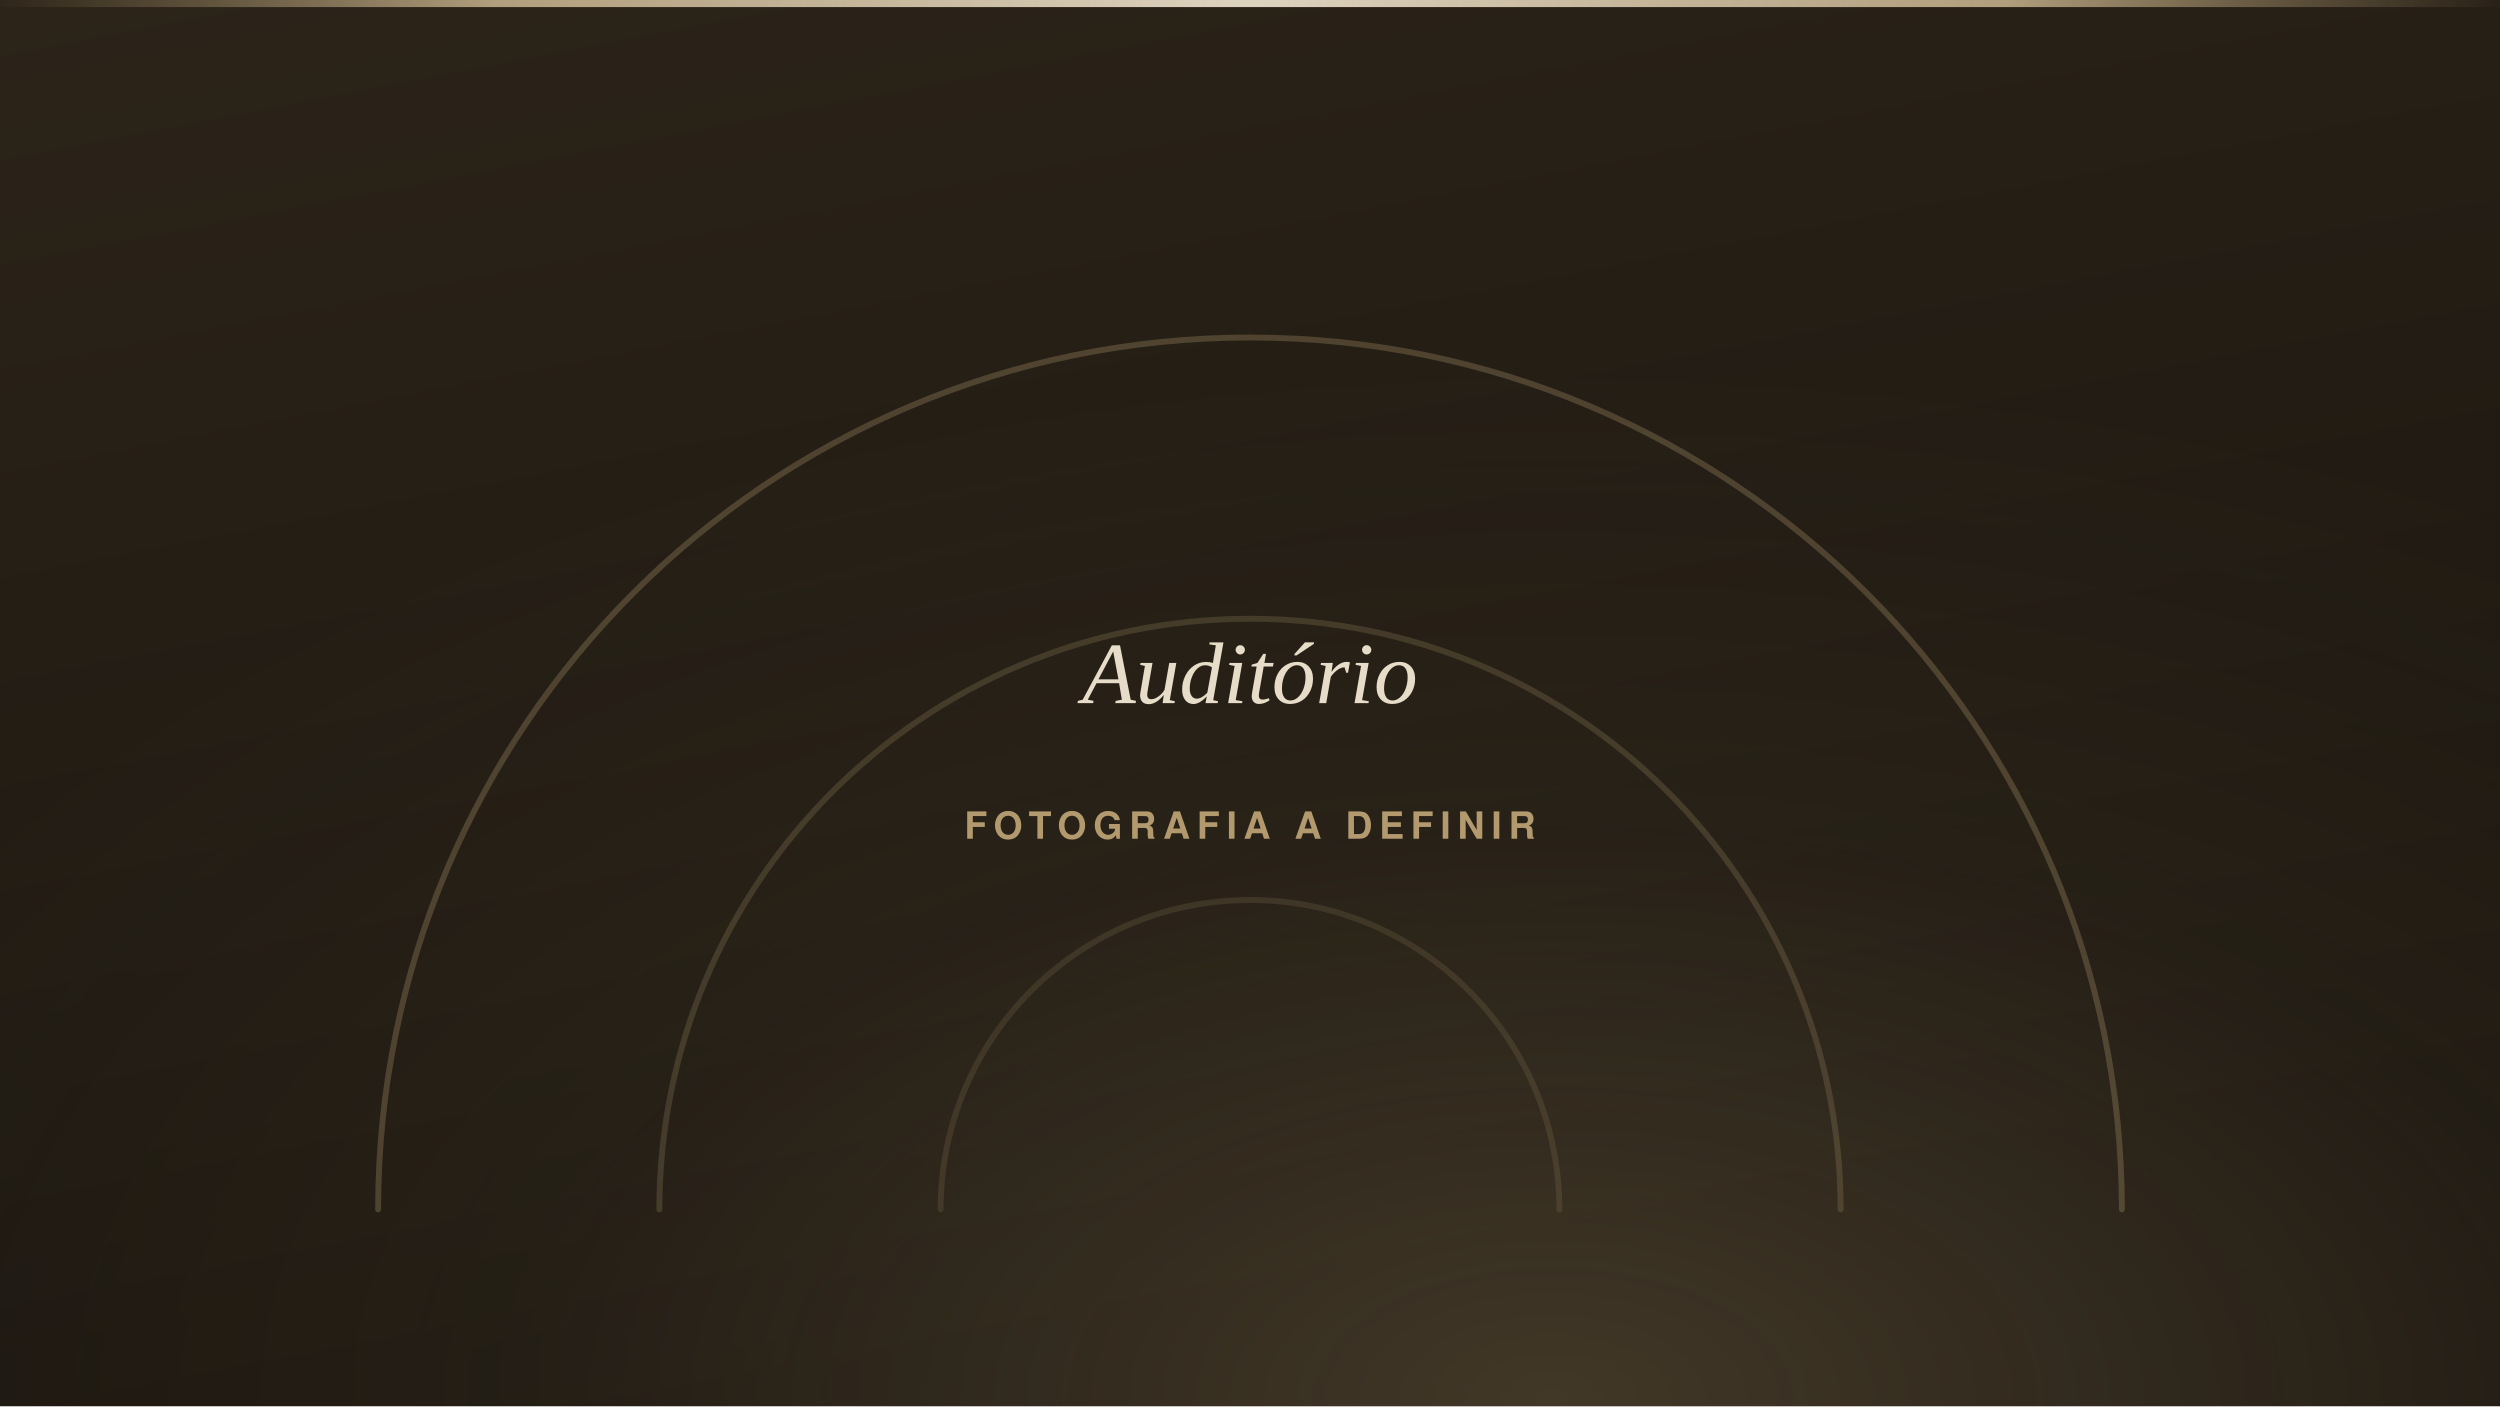
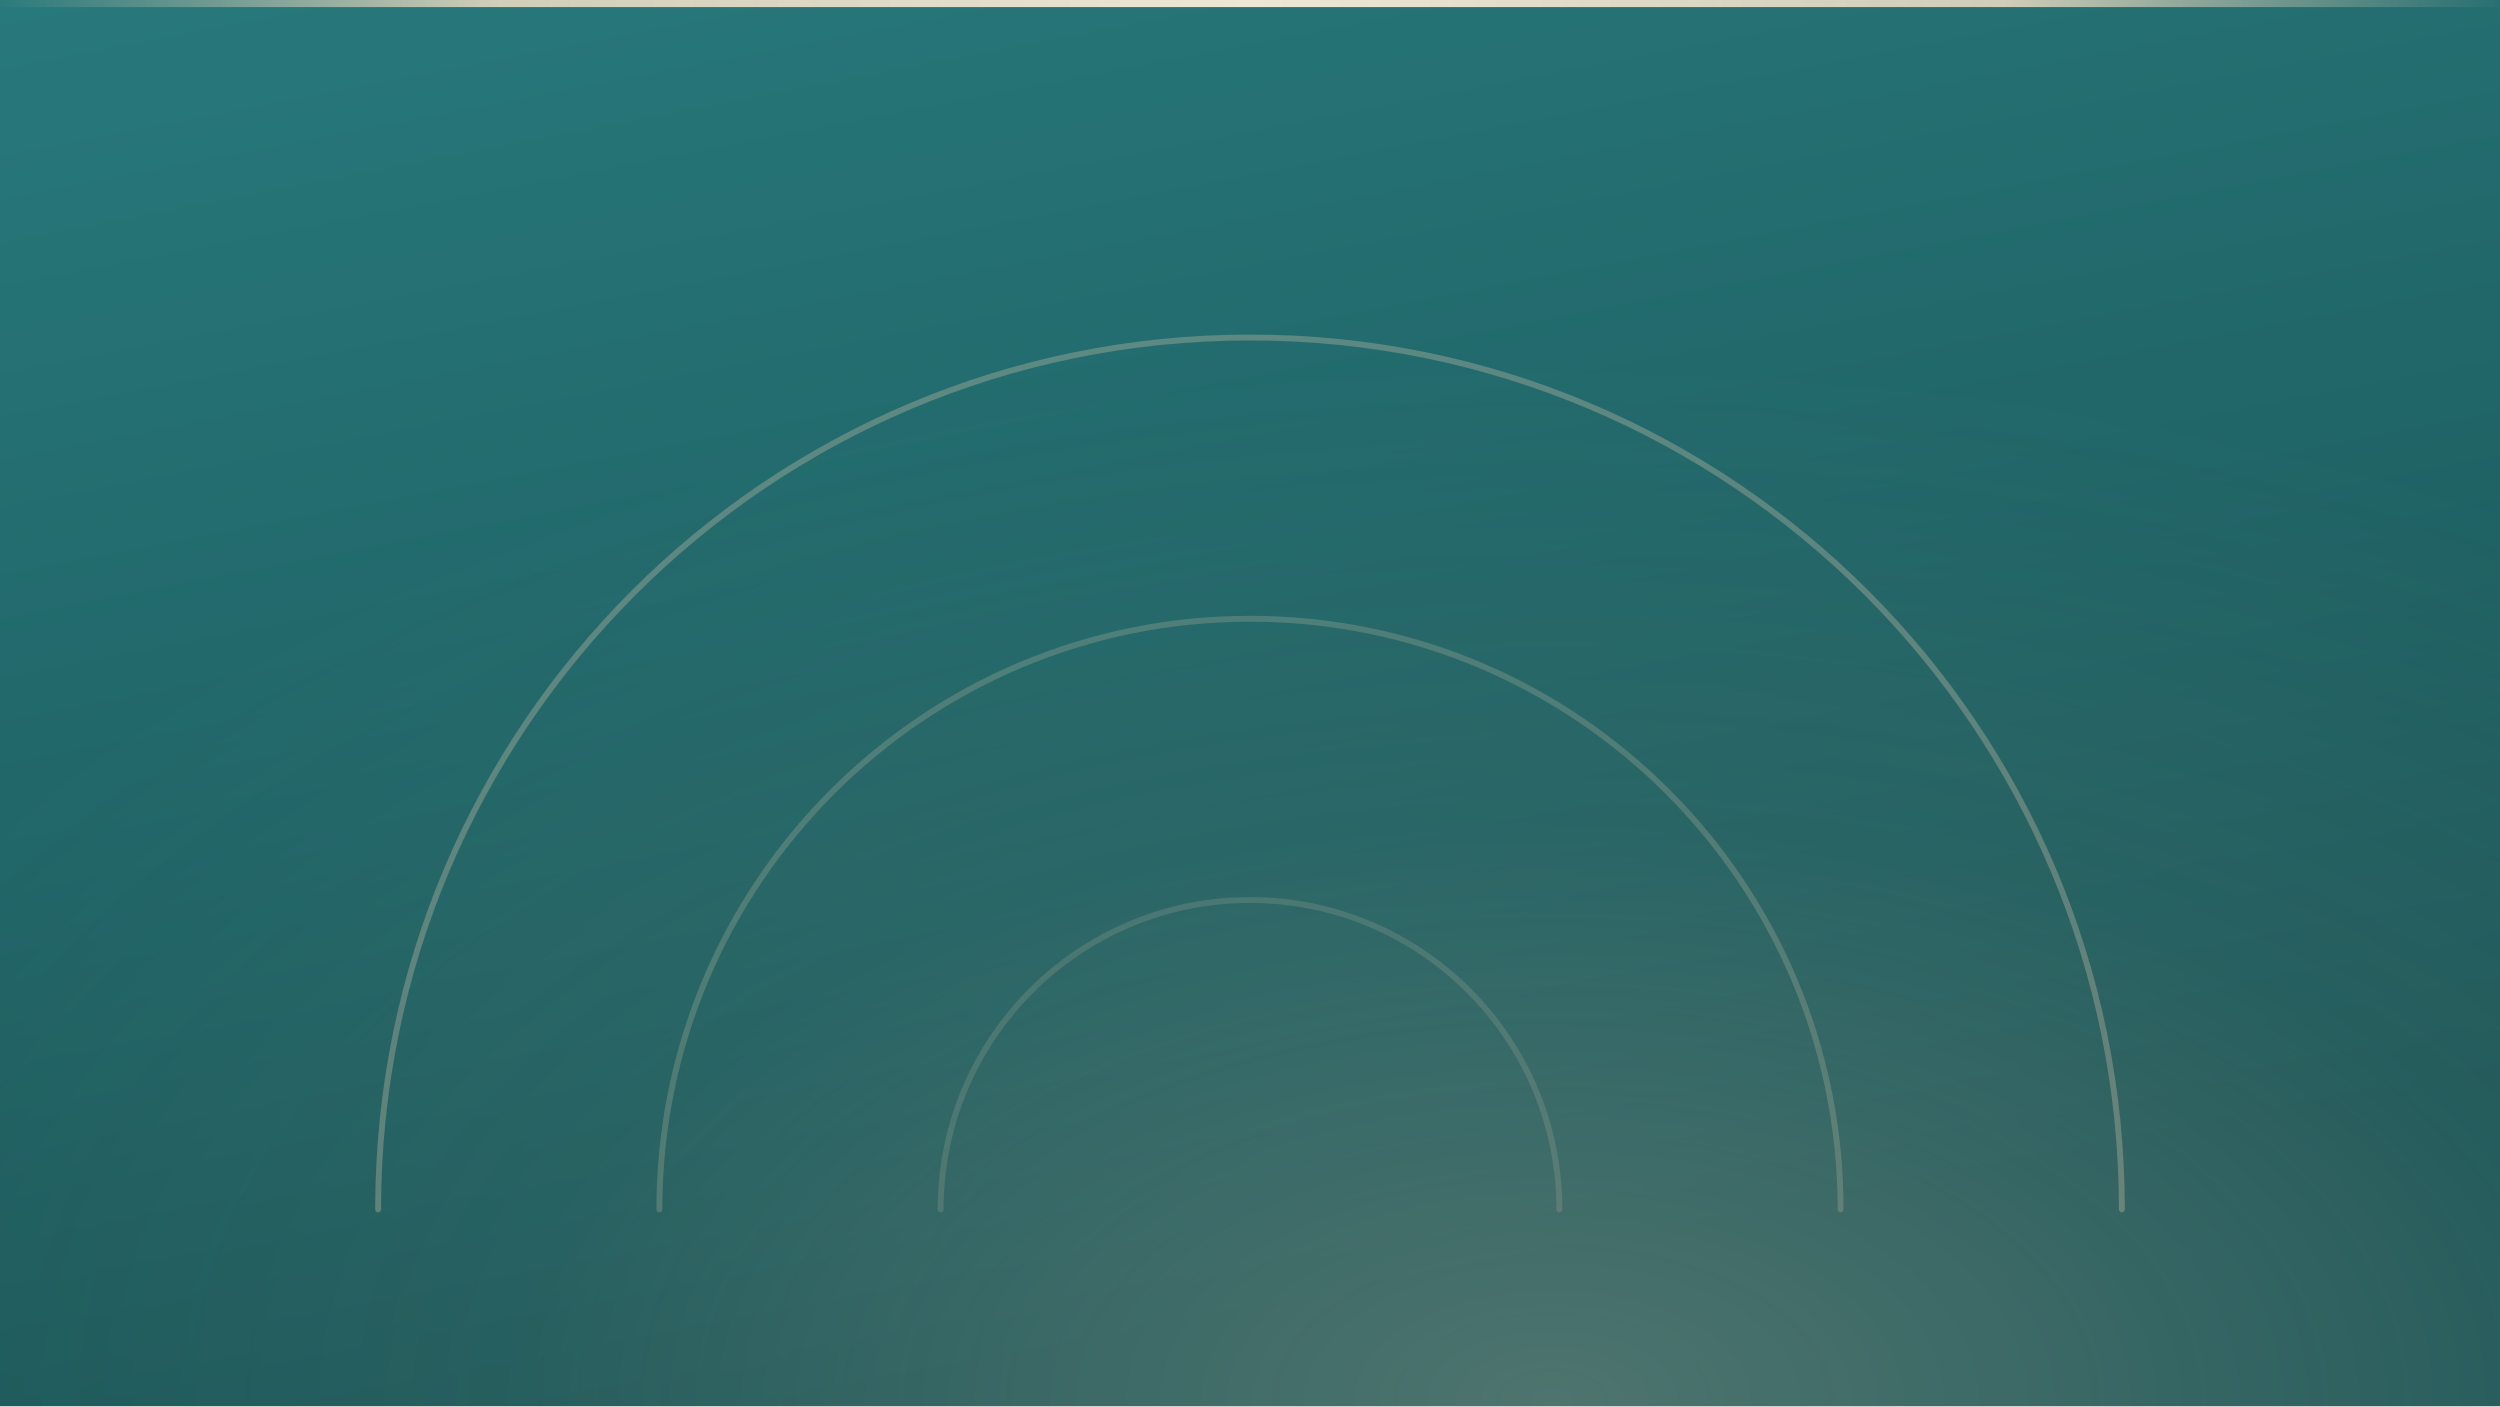
<svg xmlns="http://www.w3.org/2000/svg" viewBox="0 0 1200 675" width="1200" height="675" role="img" aria-label="Auditório — fotografia a definir">
  <defs>
    <linearGradient id="g" x1="0" y1="0" x2="0.35" y2="1">
-       <stop offset="0" stop-color="#2C2419" />
-       <stop offset="1" stop-color="#1A150F" />
+       <stop offset="0" stop-color="#28797C" />
+       <stop offset="1" stop-color="#1A5557" />
    </linearGradient>
    <radialGradient id="brasa" cx="0.62" cy="1" r="0.75">
-       <stop offset="0" stop-color="#B29A6E" stop-opacity="0.26" />
-       <stop offset="0.55" stop-color="#B29A6E" stop-opacity="0.06" />
-       <stop offset="1" stop-color="#B29A6E" stop-opacity="0" />
+       <stop offset="0" stop-color="#E2CDB0" stop-opacity="0.26" />
+       <stop offset="0.55" stop-color="#E2CDB0" stop-opacity="0.06" />
+       <stop offset="1" stop-color="#E2CDB0" stop-opacity="0" />
    </radialGradient>
    <linearGradient id="aresta" x1="0" y1="0" x2="1" y2="0">
-       <stop offset="0" stop-color="#B29A6E" stop-opacity="0" />
-       <stop offset="0.2" stop-color="#C9B48E" stop-opacity="0.85" />
-       <stop offset="0.5" stop-color="#E6DCC8" stop-opacity="0.95" />
-       <stop offset="0.8" stop-color="#C9B48E" stop-opacity="0.85" />
-       <stop offset="1" stop-color="#B29A6E" stop-opacity="0" />
+       <stop offset="0" stop-color="#E2CDB0" stop-opacity="0" />
+       <stop offset="0.2" stop-color="#EEDDC4" stop-opacity="0.85" />
+       <stop offset="0.5" stop-color="#F8EDDB" stop-opacity="0.95" />
+       <stop offset="0.8" stop-color="#EEDDC4" stop-opacity="0.85" />
+       <stop offset="1" stop-color="#E2CDB0" stop-opacity="0" />
    </linearGradient>
  </defs>
  <rect width="1200" height="675" fill="url(#g)" />
  <rect width="1200" height="675" fill="url(#brasa)" />
-   <g fill="none" stroke="#B29A6E" stroke-linecap="round">
+   <g fill="none" stroke="#E2CDB0" stroke-linecap="round">
    <path d="M181.5 580.5 a 418.5 418.5 0 0 1 837.0 0" stroke-opacity="0.30" stroke-width="2.83" />
    <path d="M316.5 580.5 a 283.5 283.5 0 0 1 567.0 0" stroke-opacity="0.22" stroke-width="2.83" />
    <path d="M451.5 580.5 a 148.5 148.5 0 0 1 297.0 0" stroke-opacity="0.16" stroke-width="2.83" />
  </g>
  <rect x="0" y="0" width="1200" height="3.4" fill="url(#aresta)" />
-   <text x="600" y="337.5" text-anchor="middle" fill="#E6DCC8" font-family="Georgia, 'Times New Roman', serif" font-size="42" font-style="italic">Auditório</text>
-   <text x="600" y="402.6" text-anchor="middle" fill="#B29A6E" font-family="Helvetica, Arial, sans-serif" font-size="18" letter-spacing="3.24" font-weight="600">FOTOGRAFIA A DEFINIR</text>
</svg>
